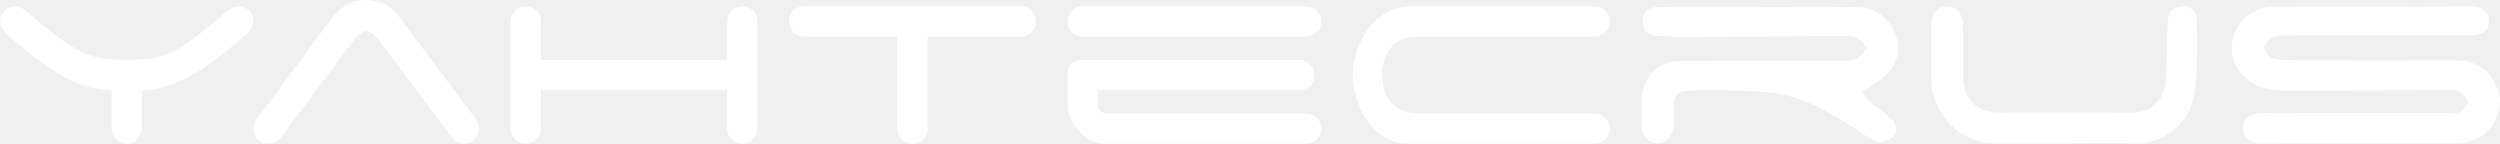
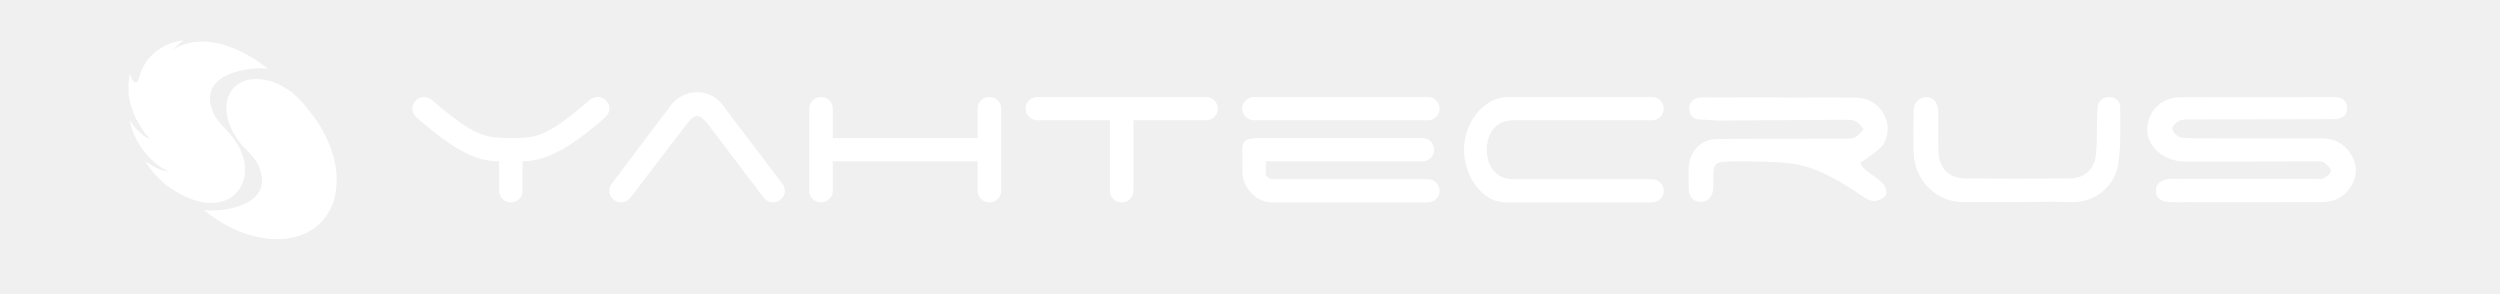
- <svg xmlns="http://www.w3.org/2000/svg" version="1.1" id="Layer_2" x="0px" y="0px" viewBox="0 0 2776 159.6" style="enable-background:new 0 0 2776 159.6;" xml:space="preserve">
-   <style type="text/css">
- 	.st0{fill:#FFFFFF;}
- </style>
-   <g>
-     <path class="st0" d="M152.6,154.7c-3.3,3.3-7.2,4.9-11.9,4.9c-4.7,0-8.6-1.6-11.9-4.9c-3.3-3.3-4.9-7.2-4.9-11.9v-42.7   c-8.9,0-17.5-1.2-25.9-3.5c-8.4-2.3-17.2-6-26.4-11c-9.2-5-19.1-11.5-29.6-19.4c-10.5-7.9-22.3-17.6-35.4-29   c-1.9-1.6-3.4-3.6-4.7-6C0.6,28.8,0,26.4,0,23.8c0-4.7,1.6-8.6,4.9-11.9C8.2,8.6,12.1,7,16.8,7c2.3,0,4.4,0.5,6.3,1.4   c1.9,0.9,3.7,2.1,5.6,3.5C43.6,25,56.2,35.2,66.3,42.5c10.1,7.4,19.2,12.8,27.3,16.3c8,3.5,15.7,5.7,22.9,6.5   c7.2,0.8,15.4,1.2,24.5,1.2c9.1,0,17.2-0.4,24.2-1.1c7-0.7,14.5-2.8,22.4-6.3c7.9-3.5,17-8.9,27.1-16.3c10.1-7.4,22.8-17.7,38-31   c4-3.3,7.9-4.9,11.9-4.9c4.7,0,8.6,1.6,11.9,4.9c3.3,3.3,4.9,7.2,4.9,11.9c0,2.6-0.6,5-1.9,7.4c-1.3,2.3-2.9,4.3-4.7,6   c-12.8,11.2-24.6,20.8-35.4,28.9c-10.7,8-20.8,14.6-30.3,19.6c-9.5,5-18.4,8.7-27,11c-8.5,2.3-16.7,3.5-24.7,3.5v42.7   C157.5,147.5,155.9,151.4,152.6,154.7z" />
-     <path class="st0" d="M311.2,153.3c-3.5,4.2-7.8,6.3-13,6.3c-4.7,0-8.6-1.6-11.9-4.9c-3.3-3.3-4.9-7.2-4.9-11.9   c0-4.2,1.2-7.6,3.5-10.2l85-114.4c4-5.4,9.2-9.7,15.8-13.1c6.5-3.4,13.5-5.1,21-5.1c7,0,13.7,1.5,20,4.5c6.3,3,11.4,7.2,15.4,12.6   l85.1,113.7c1.4,1.6,2.6,3.4,3.5,5.4c0.9,2,1.4,4.1,1.4,6.5c0,4.7-1.6,8.6-4.9,11.9c-3.3,3.3-7.2,4.9-11.9,4.9   c-5.6,0-10-2.2-13.3-6.7L420.4,44.1c-1.6-1.9-3.7-3.9-6.1-6.1c-2.5-2.2-5-3.3-7.5-3.3c-2.6,0-5.1,1.1-7.5,3.3   c-2.4,2.2-4.4,4.3-5.8,6.1L311.2,153.3z" />
-     <path class="st0" d="M836.1,154.7c-3.3,3.3-7.2,4.9-11.9,4.9c-4.7,0-8.6-1.6-11.9-4.9c-3.3-3.3-4.9-7.2-4.9-11.9v-42.7H600.6v42.7   c0,4.7-1.6,8.6-4.9,11.9c-3.3,3.3-7.2,4.9-11.9,4.9c-4.7,0-8.6-1.6-11.9-4.9c-3.3-3.3-4.9-7.2-4.9-11.9v-119   c0-4.7,1.6-8.6,4.9-11.9c3.3-3.3,7.2-4.9,11.9-4.9c4.7,0,8.6,1.6,11.9,4.9c3.3,3.3,4.9,7.2,4.9,11.9v42.7h206.9V23.8   c0-4.7,1.6-8.6,4.9-11.9c3.3-3.3,7.2-4.9,11.9-4.9c4.7,0,8.6,1.6,11.9,4.9c3.3,3.3,4.9,7.2,4.9,11.9v119   C841,147.5,839.4,151.4,836.1,154.7z" />
-     <path class="st0" d="M1145.5,11.9c3.3,3.3,4.9,7.2,4.9,11.9c0,4.7-1.6,8.6-4.9,11.9c-3.3,3.3-7.2,4.9-11.9,4.9H1030v102.2   c0,4.7-1.6,8.6-4.9,11.9c-3.3,3.3-7.2,4.9-11.9,4.9c-4.7,0-8.6-1.6-11.9-4.9c-3.3-3.3-4.9-7.2-4.9-11.9V40.6h-105   c-4.2-0.5-7.8-2.3-10.9-5.4c-3-3.1-4.5-6.9-4.5-11.4c0-4.7,1.6-8.6,4.9-11.9c3.3-3.3,7.2-4.9,11.9-4.9h240.8   C1138.3,7,1142.3,8.6,1145.5,11.9z" />
-     <path class="st0" d="M1185.4,23.8c0-4.7,1.6-8.6,4.9-11.9c3.3-3.3,7.2-4.9,11.9-4.9h248.2c4.7,0,8.6,1.6,11.9,4.9   c3.3,3.3,4.9,7.2,4.9,11.9c0,4.7-1.6,8.6-4.9,11.9c-3.3,3.3-7.2,4.9-11.9,4.9h-248.2c-4.7,0-8.6-1.6-11.9-4.9   C1187.1,32.4,1185.4,28.5,1185.4,23.8z M1228.1,159.6c-5.1,0-10.3-1.1-15.4-3.3c-5.1-2.2-9.7-5.3-13.6-9.3c-4-4-7.2-8.8-9.8-14.4   c-2.6-5.6-3.8-11.9-3.8-18.9V82.2c0-6.3,1.8-10.5,5.4-12.6c3.6-2.1,9.3-3.1,17-3.1h234.8c4.7,0,8.6,1.6,11.9,4.9   c3.3,3.3,4.9,7.2,4.9,11.9c0,4.7-1.6,8.6-4.9,11.9c-3.3,3.3-7.2,4.9-11.9,4.9H1219v17.2c0,2.3,1,4.4,3,6.1c2,1.8,4.6,2.6,7.9,2.6   h220.5c4.7,0,8.6,1.6,11.9,4.9c3.3,3.3,4.9,7.2,4.9,11.9c0,4.7-1.6,8.6-4.9,11.9c-3.3,3.3-7.2,4.9-11.9,4.9H1228.1z" />
-     <path class="st0" d="M1502.2,83.3c0-8.9,1.5-17.8,4.4-26.8c2.9-9,7.2-17.1,12.8-24.5c5.6-7.4,12.4-13.4,20.3-18   c7.9-4.7,16.9-7,27-7h204c4.7,0,8.6,1.6,11.9,4.9c3.3,3.3,4.9,7.2,4.9,11.9c0,4.7-1.6,8.6-4.9,11.9c-3.3,3.3-7.2,4.9-11.9,4.9   h-196.7c-8.2,0-14.8,1.5-19.8,4.4c-5,2.9-9,6.5-11.9,10.7c-2.9,4.2-4.9,8.8-6,13.8c-1,5-1.6,9.6-1.6,13.8c0,4.2,0.5,8.8,1.6,13.8   c1,5,3,9.6,6,13.8c2.9,4.2,6.9,7.8,11.9,10.7c5,2.9,11.6,4.4,19.8,4.4h196.7c4.7,0,8.6,1.6,11.9,4.9c3.3,3.3,4.9,7.2,4.9,11.9   c0,4.7-1.6,8.6-4.9,11.9c-3.3,3.3-7.2,4.9-11.9,4.9h-207.5c-9.6,0-18.1-2.3-25.6-7c-7.5-4.7-13.8-10.7-19.1-18   c-5.2-7.3-9.3-15.6-12.1-24.7C1503.6,100.8,1502.2,91.9,1502.2,83.3z" />
-     <path class="st0" d="M2634.1,7.2c36.6,0,73.3,0.1,109.9-0.1c10.6-0.1,18.5,3.1,19.6,15.2c0.9,10.4-6,16.7-19.3,16.7   c-68.7,0.3-137.3,0.3-206,0.5c-5,0-10.6-0.2-14.8,2c-4.2,2.2-9.6,7.3-9.6,11.1c0.1,4.1,5.1,10.2,9.2,11.8   c6.5,2.4,14.1,2.3,21.2,2.4c60.7,0.2,121.3,0.3,182,0.1c16.8-0.1,30.7,5.6,40.5,19.7c9.8,14.1,12.4,29.4,4.5,45.6   c-9.2,18.8-24.8,26.9-44.2,27c-63.6,0.3-127.2,0.1-190.8,0.1c-9.3,0-18.6,0.5-27.8-0.2c-9.5-0.7-17.8-4.6-18.1-16.1   c-0.3-11.7,8.3-15.2,17.3-17.1c3.6-0.8,7.6-0.3,11.3-0.3c66.6,0,133.1,0,199.7-0.1c3.8,0,8.2,1.1,11.2-0.6   c4.3-2.4,10.6-7.2,10.4-10.5c-0.3-4.5-5.4-9.7-9.6-12.6c-3.1-2.1-8.1-1.6-12.3-1.6c-61.9,0.1-123.8,0.3-185.7,0.4   c-28.8,0-53.1-19.6-54.6-43.7c-1.6-26.9,18.9-49.3,46-49.5C2560.8,7,2597.5,7.3,2634.1,7.2L2634.1,7.2z" />
-     <path class="st0" d="M1953.8,7.8c36.6,0,73.3-0.6,109.9,0.2c33.7,0.7,55.1,39,37.4,67.3c-5.5,8.9-16.1,14.4-24.5,21.3   c-2.7,2.2-5.8,3.9-8.7,5.8c2.4,3.3,4.3,7.1,7.3,9.6c8.5,7.1,18.3,12.8,25.8,20.7c3.5,3.7,6,13.7,3.7,16.7   c-3.6,4.8-11.5,8.4-17.5,8.2c-6-0.1-12.4-4.8-17.9-8.5c-29.1-19.3-58.5-38.3-93.1-44.8c-16-3-32.6-3.1-48.9-3.7   c-16.8-0.6-33.7-0.7-50.5-0.1c-15.2,0.6-18.3,4.5-18.5,20c-0.1,6.6,0.4,13.2-0.1,19.7c-1.1,11.9-8.8,19.7-18.8,18.7   c-11-1.1-16.2-8.3-16.3-19.5c-0.1-9.6-0.2-19.2,0.1-28.9c0.6-24.3,17-42.5,40.5-42.7c59-0.5,117.9-0.2,176.9-0.4   c6.7,0,14,0.6,19.9-1.8c5-2,8.4-8.1,12.6-12.4c-4-3.9-7.4-9-12-11.4c-4.2-2.2-9.8-1.9-14.8-1.9c-60.2,0.3-120.4,0.9-180.6,1.2   c-8.4,0-16.7-1.5-25.1-1.4c-11.3,0.1-17-6.8-16.6-16.9c0.3-9.8,7.6-15.1,17.4-15.1c18.5-0.1,37.1-0.2,55.6-0.2c19,0,37.9,0,56.9,0   V7.8z" />
-     <path class="st0" d="M2291.8,159.1c-25.7,0-51.4,0-77.1,0c-37.8,0-69-31.2-70.2-70.9c-0.6-20.1-0.3-40.2,0-60.4   c0.1-12.6,7.5-20.8,18-20.7c9.8,0.1,16.9,8,17.1,20.2c0.3,18.8-0.1,37.6,0.1,56.4c0.3,25.8,14.4,41.1,39.2,41.3   c49.7,0.4,99.4,0.3,149.1,0c19.5-0.1,34.2-12.8,36.6-32.8c1.9-15.9,1.3-32.2,1.8-48.4c0.2-7,0.2-14,0.7-21   c0.6-9.9,6.5-15,15.5-15.7c9.4-0.7,16.8,5.3,16.9,14.1c0.2,28.3,1.3,57-3.1,84.7c-4.4,27.4-30.6,55.2-68.7,53.3   C2342.4,158,2317.1,159.1,2291.8,159.1z" />
-   </g>
+ <svg xmlns="http://www.w3.org/2000/svg" width="230" height="27" viewBox="0 0 230 27" fill="none">
+   <path d="M16.849 3.746C16.785 3.791 16.727 3.835 16.663 3.886C16.547 3.975 16.431 4.064 16.321 4.159C16.199 4.267 16.09 4.381 15.98 4.489C15.973 4.496 15.973 4.502 15.961 4.528C16.077 4.464 16.18 4.394 16.289 4.35C16.547 4.242 16.798 4.134 17.062 4.045C17.294 3.969 17.539 3.931 17.777 3.88C17.88 3.861 17.989 3.854 18.099 3.848C18.389 3.842 18.679 3.823 18.969 3.835C19.162 3.842 19.355 3.873 19.542 3.899C19.69 3.918 19.838 3.943 19.986 3.969C20.122 3.994 20.257 4.032 20.398 4.07C20.495 4.096 20.592 4.121 20.682 4.153C20.894 4.223 21.101 4.286 21.307 4.369C21.545 4.464 21.783 4.559 22.015 4.674C22.292 4.807 22.563 4.953 22.84 5.105C23.046 5.22 23.258 5.334 23.458 5.461C23.664 5.594 23.864 5.74 24.057 5.886C24.244 6.026 24.43 6.166 24.637 6.325C24.591 6.325 24.566 6.325 24.546 6.325C24.488 6.318 24.424 6.306 24.366 6.299C24.244 6.293 24.121 6.28 23.999 6.28C23.793 6.28 23.587 6.286 23.381 6.299C23.207 6.312 23.039 6.344 22.865 6.369C22.704 6.394 22.543 6.413 22.382 6.439C22.234 6.471 22.086 6.509 21.938 6.547C21.77 6.591 21.603 6.636 21.436 6.693C21.171 6.788 20.907 6.883 20.669 7.029C20.553 7.099 20.424 7.15 20.321 7.233C20.16 7.36 20.006 7.493 19.87 7.639C19.683 7.842 19.523 8.071 19.445 8.337C19.413 8.458 19.374 8.579 19.355 8.706C19.329 8.826 19.303 8.96 19.31 9.08C19.323 9.277 19.342 9.48 19.394 9.677C19.471 9.988 19.568 10.287 19.722 10.566C19.799 10.706 19.883 10.846 19.98 10.979C20.096 11.138 20.218 11.29 20.347 11.436C20.527 11.639 20.721 11.836 20.901 12.033C21.062 12.205 21.223 12.382 21.371 12.567C21.493 12.725 21.603 12.89 21.712 13.062C21.848 13.278 21.977 13.494 22.086 13.722C22.17 13.887 22.234 14.072 22.299 14.249C22.363 14.433 22.415 14.624 22.466 14.814C22.492 14.922 22.505 15.037 22.517 15.145C22.53 15.348 22.543 15.551 22.543 15.754C22.543 15.888 22.537 16.027 22.511 16.161C22.447 16.503 22.337 16.84 22.17 17.151C21.996 17.475 21.758 17.748 21.48 17.983C21.262 18.174 21.017 18.32 20.74 18.428C20.527 18.51 20.315 18.58 20.089 18.612C19.954 18.631 19.825 18.643 19.69 18.656C19.593 18.669 19.49 18.682 19.394 18.675C19.2 18.669 19.007 18.663 18.814 18.631C18.589 18.599 18.363 18.555 18.151 18.491C17.88 18.415 17.616 18.32 17.358 18.218C17.088 18.11 16.817 17.989 16.56 17.843C16.25 17.672 15.954 17.475 15.652 17.278C15.491 17.177 15.342 17.062 15.188 16.942C15.104 16.878 15.033 16.808 14.956 16.732C14.756 16.542 14.55 16.358 14.357 16.154C14.222 16.021 14.099 15.868 13.983 15.723C13.835 15.532 13.693 15.335 13.558 15.138C13.5 15.056 13.455 14.96 13.41 14.865C14.061 15.297 14.711 15.71 15.542 15.786C15.426 15.729 15.323 15.684 15.233 15.627C15.04 15.519 14.84 15.418 14.66 15.284C14.408 15.1 14.17 14.903 13.945 14.694C13.784 14.548 13.642 14.376 13.494 14.211C13.384 14.084 13.275 13.957 13.172 13.824C13.056 13.665 12.94 13.506 12.843 13.335C12.676 13.049 12.515 12.763 12.367 12.471C12.283 12.306 12.225 12.128 12.161 11.951C12.109 11.792 12.064 11.627 12.019 11.462C11.993 11.366 11.967 11.271 11.948 11.176C11.941 11.144 11.948 11.106 11.954 11.068C12.418 11.811 12.991 12.433 13.803 12.821C13.777 12.789 13.751 12.757 13.726 12.725C13.481 12.44 13.249 12.148 13.049 11.83C12.921 11.62 12.785 11.417 12.663 11.208C12.573 11.055 12.502 10.89 12.431 10.731C12.373 10.611 12.322 10.49 12.27 10.363C12.212 10.211 12.161 10.052 12.109 9.9C12.07 9.779 12.025 9.652 11.993 9.531C11.961 9.423 11.941 9.309 11.922 9.195C11.896 9.061 11.871 8.928 11.851 8.795C11.838 8.706 11.826 8.611 11.826 8.515C11.826 8.236 11.819 7.95 11.826 7.671C11.832 7.48 11.864 7.29 11.89 7.099C11.903 6.998 11.922 6.896 11.941 6.794C11.948 6.794 11.954 6.794 11.961 6.794C11.993 6.89 12.032 6.979 12.057 7.074C12.102 7.22 12.18 7.36 12.276 7.474C12.328 7.531 12.412 7.588 12.489 7.569C12.598 7.544 12.695 7.48 12.734 7.36C12.805 7.118 12.863 6.871 12.953 6.642C13.043 6.407 13.165 6.178 13.288 5.95C13.371 5.798 13.468 5.645 13.578 5.505C13.719 5.328 13.88 5.156 14.041 4.997C14.228 4.82 14.434 4.667 14.653 4.521C14.898 4.356 15.162 4.216 15.432 4.096C15.626 4.007 15.832 3.943 16.038 3.88C16.244 3.816 16.463 3.778 16.676 3.727C16.682 3.727 16.682 3.715 16.689 3.715C16.759 3.746 16.804 3.746 16.849 3.746Z" fill="white" />
+   <path d="M18.808 19.329C18.936 19.342 19.052 19.361 19.162 19.361C19.432 19.361 19.696 19.367 19.967 19.355C20.18 19.342 20.386 19.317 20.598 19.291C20.779 19.266 20.952 19.24 21.133 19.196C21.365 19.139 21.596 19.075 21.828 19.012C22.208 18.897 22.569 18.745 22.904 18.542C23.136 18.402 23.355 18.243 23.542 18.04C23.767 17.793 23.935 17.52 24.025 17.202C24.089 16.986 24.128 16.764 24.115 16.535C24.108 16.383 24.083 16.224 24.05 16.078C24.005 15.875 23.954 15.672 23.883 15.475C23.806 15.253 23.709 15.03 23.561 14.834C23.464 14.713 23.387 14.579 23.291 14.453C23.213 14.351 23.129 14.256 23.039 14.16C22.891 14.002 22.736 13.849 22.588 13.691C22.434 13.532 22.273 13.373 22.137 13.201C21.957 12.973 21.796 12.725 21.635 12.484C21.526 12.319 21.423 12.147 21.339 11.97C21.249 11.779 21.171 11.582 21.101 11.385C21.036 11.214 20.978 11.043 20.939 10.871C20.901 10.719 20.901 10.554 20.862 10.401C20.817 10.192 20.843 9.982 20.837 9.766C20.83 9.557 20.875 9.36 20.92 9.157C20.972 8.922 21.075 8.706 21.191 8.503C21.332 8.249 21.538 8.039 21.764 7.849C21.944 7.702 22.144 7.588 22.35 7.493C22.473 7.436 22.608 7.41 22.736 7.372C23.11 7.264 23.49 7.264 23.877 7.277C24.025 7.283 24.173 7.315 24.321 7.341C24.476 7.366 24.637 7.398 24.785 7.436C24.914 7.468 25.042 7.518 25.171 7.563C25.371 7.645 25.571 7.722 25.764 7.817C25.963 7.918 26.15 8.026 26.337 8.147C26.511 8.255 26.678 8.376 26.846 8.49C26.891 8.522 26.936 8.56 26.981 8.598C27.149 8.757 27.323 8.909 27.49 9.074C27.632 9.214 27.773 9.366 27.909 9.519C28.037 9.665 28.147 9.83 28.269 9.982C28.398 10.147 28.54 10.306 28.669 10.477C28.804 10.649 28.933 10.82 29.055 10.998C29.158 11.15 29.261 11.303 29.358 11.455C29.454 11.608 29.538 11.76 29.628 11.912C29.738 12.103 29.841 12.293 29.938 12.49C30.028 12.681 30.111 12.871 30.189 13.062C30.26 13.227 30.337 13.386 30.401 13.551C30.472 13.741 30.53 13.938 30.595 14.135C30.633 14.256 30.678 14.383 30.71 14.51C30.743 14.618 30.762 14.732 30.781 14.846C30.801 14.935 30.814 15.018 30.833 15.107C30.846 15.17 30.865 15.227 30.872 15.291C30.891 15.424 30.904 15.564 30.923 15.697C30.994 16.084 30.968 16.478 30.962 16.872C30.962 17.107 30.923 17.335 30.897 17.57C30.884 17.672 30.872 17.773 30.852 17.875C30.826 18.002 30.794 18.123 30.768 18.25C30.672 18.65 30.517 19.024 30.324 19.38C30.24 19.539 30.144 19.691 30.041 19.844C29.834 20.136 29.603 20.415 29.332 20.656C29.113 20.853 28.881 21.037 28.624 21.177C28.456 21.266 28.295 21.374 28.128 21.456C27.96 21.539 27.78 21.602 27.606 21.66C27.438 21.717 27.265 21.774 27.091 21.818C26.981 21.85 26.872 21.869 26.762 21.888C26.62 21.914 26.479 21.945 26.337 21.965C26.234 21.977 26.125 21.983 26.015 21.99C25.68 21.99 25.339 21.996 25.004 21.99C24.817 21.983 24.624 21.952 24.437 21.926C24.321 21.914 24.205 21.901 24.089 21.876C23.973 21.857 23.864 21.825 23.754 21.806C23.651 21.78 23.542 21.768 23.439 21.742C23.252 21.698 23.072 21.647 22.885 21.596C22.679 21.533 22.479 21.469 22.279 21.393C22.035 21.298 21.79 21.196 21.551 21.082C21.249 20.936 20.946 20.79 20.65 20.625C20.379 20.472 20.115 20.301 19.857 20.129C19.683 20.021 19.516 19.907 19.349 19.786C19.22 19.691 19.097 19.59 18.969 19.488C18.917 19.45 18.866 19.412 18.814 19.374C18.827 19.361 18.82 19.348 18.808 19.329Z" fill="white" />
+   <path d="M47.766 18.307C47.554 18.517 47.302 18.618 47 18.618C46.697 18.618 46.446 18.517 46.233 18.307C46.021 18.097 45.918 17.85 45.918 17.551V14.84C45.344 14.84 44.79 14.764 44.249 14.618C43.708 14.472 43.142 14.237 42.549 13.919C41.956 13.602 41.319 13.189 40.642 12.687C39.966 12.186 39.206 11.57 38.362 10.846C38.24 10.744 38.143 10.617 38.06 10.465C37.976 10.319 37.937 10.16 37.937 9.995C37.937 9.696 38.04 9.449 38.253 9.239C38.465 9.03 38.717 8.928 39.019 8.928C39.167 8.928 39.303 8.96 39.425 9.017C39.547 9.074 39.663 9.15 39.786 9.239C40.745 10.071 41.557 10.719 42.208 11.182C42.858 11.652 43.444 11.995 43.966 12.217C44.488 12.44 44.977 12.579 45.441 12.63C45.905 12.681 46.433 12.706 47.019 12.706C47.605 12.706 48.127 12.681 48.578 12.636C49.029 12.592 49.512 12.459 50.02 12.236C50.529 12.014 51.115 11.671 51.766 11.201C52.416 10.732 53.234 10.077 54.214 9.233C54.471 9.023 54.722 8.922 54.98 8.922C55.283 8.922 55.534 9.023 55.746 9.233C55.959 9.442 56.062 9.69 56.062 9.989C56.062 10.154 56.023 10.306 55.94 10.458C55.856 10.604 55.753 10.732 55.637 10.839C54.813 11.551 54.053 12.16 53.357 12.675C52.668 13.183 52.017 13.602 51.405 13.919C50.793 14.237 50.22 14.472 49.666 14.618C49.119 14.764 48.591 14.84 48.075 14.84V17.551C48.082 17.85 47.972 18.104 47.766 18.307Z" fill="white" />
+   <path d="M57.975 18.218C57.75 18.485 57.473 18.618 57.138 18.618C56.835 18.618 56.584 18.516 56.371 18.307C56.159 18.097 56.056 17.85 56.056 17.551C56.056 17.285 56.133 17.069 56.281 16.904L61.756 9.639C62.014 9.296 62.348 9.023 62.773 8.807C63.192 8.591 63.643 8.484 64.126 8.484C64.577 8.484 65.008 8.579 65.414 8.769C65.82 8.96 66.149 9.226 66.406 9.569L71.888 16.789C71.978 16.891 72.055 17.005 72.113 17.132C72.171 17.259 72.203 17.392 72.203 17.545C72.203 17.843 72.1 18.091 71.888 18.3C71.675 18.51 71.424 18.612 71.121 18.612C70.76 18.612 70.477 18.472 70.264 18.186L65.015 11.277C64.912 11.157 64.777 11.03 64.622 10.89C64.461 10.751 64.3 10.681 64.139 10.681C63.971 10.681 63.81 10.751 63.656 10.89C63.501 11.03 63.373 11.163 63.282 11.277L57.975 18.218Z" fill="white" />
+   <path d="M91.79 18.307C91.578 18.516 91.326 18.618 91.024 18.618C90.721 18.618 90.47 18.516 90.257 18.307C90.044 18.097 89.942 17.85 89.942 17.551V14.84H76.615V17.551C76.615 17.85 76.512 18.097 76.299 18.307C76.087 18.516 75.836 18.618 75.533 18.618C75.23 18.618 74.979 18.516 74.767 18.307C74.554 18.097 74.451 17.85 74.451 17.551V9.995C74.451 9.696 74.554 9.449 74.767 9.239C74.979 9.03 75.23 8.928 75.533 8.928C75.836 8.928 76.087 9.03 76.299 9.239C76.512 9.449 76.615 9.696 76.615 9.995V12.706H89.942V9.995C89.942 9.696 90.044 9.449 90.257 9.239C90.47 9.03 90.721 8.928 91.024 8.928C91.326 8.928 91.578 9.03 91.79 9.239C92.003 9.449 92.106 9.696 92.106 9.995V17.551C92.106 17.85 92.003 18.104 91.79 18.307Z" fill="white" />
+   <path d="M111.718 9.239C111.931 9.449 112.034 9.696 112.034 9.995C112.034 10.293 111.931 10.541 111.718 10.75C111.506 10.96 111.255 11.062 110.952 11.062H104.279V17.551C104.279 17.85 104.176 18.097 103.963 18.307C103.751 18.516 103.5 18.618 103.197 18.618C102.894 18.618 102.643 18.516 102.431 18.307C102.218 18.097 102.115 17.85 102.115 17.551V11.062H95.352C95.081 11.03 94.85 10.915 94.65 10.719C94.457 10.522 94.36 10.28 94.36 9.995C94.36 9.696 94.463 9.449 94.676 9.239C94.888 9.03 95.139 8.928 95.442 8.928H110.952C111.255 8.928 111.506 9.036 111.718 9.239Z" fill="white" />
+   <path d="M114.288 9.995C114.288 9.696 114.391 9.449 114.604 9.239C114.816 9.03 115.068 8.928 115.37 8.928H131.357C131.66 8.928 131.911 9.03 132.123 9.239C132.336 9.449 132.439 9.696 132.439 9.995C132.439 10.293 132.336 10.541 132.123 10.75C131.911 10.96 131.66 11.062 131.357 11.062H115.37C115.068 11.062 114.816 10.96 114.604 10.75C114.391 10.547 114.288 10.293 114.288 9.995ZM117.039 18.618C116.71 18.618 116.375 18.548 116.047 18.409C115.718 18.269 115.422 18.072 115.171 17.818C114.913 17.564 114.707 17.259 114.539 16.904C114.372 16.548 114.295 16.148 114.295 15.703V13.703C114.295 13.303 114.411 13.036 114.643 12.903C114.874 12.77 115.242 12.706 115.737 12.706H130.861C131.164 12.706 131.415 12.808 131.627 13.017C131.84 13.227 131.943 13.475 131.943 13.773C131.943 14.071 131.84 14.319 131.627 14.529C131.415 14.738 131.164 14.84 130.861 14.84H116.452V15.932C116.452 16.078 116.517 16.211 116.646 16.319C116.774 16.434 116.942 16.484 117.154 16.484H131.357C131.66 16.484 131.911 16.586 132.123 16.796C132.336 17.005 132.439 17.253 132.439 17.551C132.439 17.85 132.336 18.097 132.123 18.307C131.911 18.516 131.66 18.618 131.357 18.618H117.039V18.618Z" fill="white" />
+   <path d="M134.687 13.773C134.687 13.208 134.783 12.643 134.97 12.071C135.157 11.5 135.434 10.985 135.795 10.515C136.155 10.046 136.593 9.665 137.102 9.372C137.611 9.074 138.191 8.928 138.841 8.928H151.981C152.283 8.928 152.535 9.03 152.747 9.239C152.96 9.449 153.063 9.696 153.063 9.995C153.063 10.293 152.96 10.541 152.747 10.75C152.535 10.96 152.283 11.062 151.981 11.062H139.311C138.783 11.062 138.358 11.157 138.036 11.341C137.714 11.525 137.456 11.754 137.27 12.02C137.083 12.287 136.954 12.579 136.883 12.897C136.819 13.214 136.78 13.506 136.78 13.773C136.78 14.04 136.812 14.332 136.883 14.649C136.948 14.967 137.076 15.259 137.27 15.526C137.456 15.792 137.714 16.021 138.036 16.205C138.358 16.389 138.783 16.484 139.311 16.484H151.981C152.283 16.484 152.535 16.586 152.747 16.796C152.96 17.005 153.063 17.253 153.063 17.551C153.063 17.85 152.96 18.097 152.747 18.307C152.535 18.516 152.283 18.618 151.981 18.618H138.609C137.991 18.618 137.443 18.472 136.96 18.174C136.477 17.875 136.072 17.494 135.73 17.03C135.395 16.567 135.131 16.04 134.951 15.462C134.777 14.884 134.687 14.325 134.687 13.773Z" fill="white" />
+   <path d="M207.598 8.941C209.956 8.941 212.32 8.947 214.677 8.934C215.36 8.928 215.869 9.131 215.939 9.9C215.997 10.56 215.553 10.96 214.696 10.96C210.271 10.979 205.853 10.979 201.428 10.992C201.106 10.992 200.745 10.979 200.475 11.119C200.204 11.258 199.856 11.582 199.856 11.824C199.863 12.084 200.185 12.471 200.449 12.573C200.868 12.725 201.357 12.719 201.814 12.725C205.724 12.738 209.627 12.744 213.537 12.732C214.619 12.725 215.514 13.087 216.146 13.983C216.777 14.878 216.944 15.849 216.435 16.878C215.843 18.072 214.838 18.586 213.588 18.593C209.492 18.612 205.396 18.599 201.299 18.599C200.7 18.599 200.101 18.631 199.508 18.586C198.897 18.542 198.362 18.294 198.343 17.564C198.323 16.821 198.877 16.599 199.457 16.478C199.689 16.427 199.946 16.459 200.185 16.459C204.474 16.459 208.758 16.459 213.047 16.453C213.292 16.453 213.576 16.523 213.769 16.415C214.046 16.262 214.452 15.957 214.439 15.748C214.419 15.462 214.091 15.132 213.82 14.948C213.621 14.814 213.299 14.846 213.028 14.846C209.041 14.852 205.054 14.865 201.067 14.872C199.212 14.872 197.647 13.627 197.55 12.097C197.447 10.389 198.768 8.966 200.513 8.953C202.877 8.934 205.235 8.947 207.598 8.941Z" fill="white" />
+   <path d="M163.774 8.979C166.132 8.979 168.495 8.941 170.853 8.992C173.023 9.036 174.402 11.468 173.262 13.265C172.907 13.83 172.225 14.18 171.684 14.618C171.51 14.757 171.31 14.865 171.123 14.986C171.278 15.195 171.4 15.437 171.593 15.595C172.141 16.046 172.772 16.408 173.255 16.91C173.481 17.145 173.642 17.78 173.494 17.97C173.262 18.275 172.753 18.504 172.366 18.491C171.98 18.485 171.568 18.186 171.213 17.951C169.339 16.726 167.445 15.519 165.217 15.107C164.186 14.916 163.117 14.91 162.067 14.872C160.985 14.834 159.897 14.827 158.815 14.865C157.836 14.903 157.636 15.151 157.623 16.135C157.617 16.554 157.649 16.974 157.617 17.386C157.546 18.142 157.05 18.637 156.406 18.574C155.697 18.504 155.362 18.047 155.356 17.335C155.349 16.726 155.343 16.116 155.362 15.5C155.401 13.957 156.457 12.802 157.971 12.789C161.771 12.757 165.565 12.776 169.365 12.764C169.796 12.764 170.267 12.802 170.647 12.649C170.969 12.522 171.188 12.135 171.458 11.862C171.201 11.614 170.982 11.29 170.685 11.138C170.415 10.998 170.054 11.017 169.732 11.017C165.855 11.036 161.977 11.074 158.1 11.093C157.559 11.093 157.024 10.998 156.483 11.005C155.755 11.011 155.388 10.573 155.414 9.931C155.433 9.309 155.903 8.973 156.535 8.973C157.726 8.966 158.924 8.96 160.116 8.96C161.339 8.96 162.557 8.96 163.781 8.96V8.979H163.774Z" fill="white" />
+   <path d="M185.545 18.586C183.889 18.586 182.234 18.586 180.579 18.586C178.144 18.586 176.134 16.605 176.057 14.084C176.018 12.808 176.038 11.531 176.057 10.249C176.063 9.449 176.54 8.928 177.216 8.934C177.848 8.941 178.305 9.442 178.318 10.217C178.337 11.411 178.311 12.605 178.324 13.798C178.344 15.437 179.252 16.408 180.849 16.421C184.05 16.446 187.251 16.44 190.453 16.421C191.709 16.415 192.655 15.608 192.81 14.338C192.932 13.329 192.894 12.293 192.926 11.265C192.939 10.82 192.939 10.376 192.971 9.931C193.01 9.303 193.39 8.979 193.969 8.934C194.575 8.89 195.051 9.271 195.058 9.83C195.071 11.627 195.142 13.449 194.858 15.208C194.575 16.948 192.887 18.713 190.433 18.593C188.804 18.523 187.174 18.586 185.545 18.586Z" fill="white" />
</svg>
